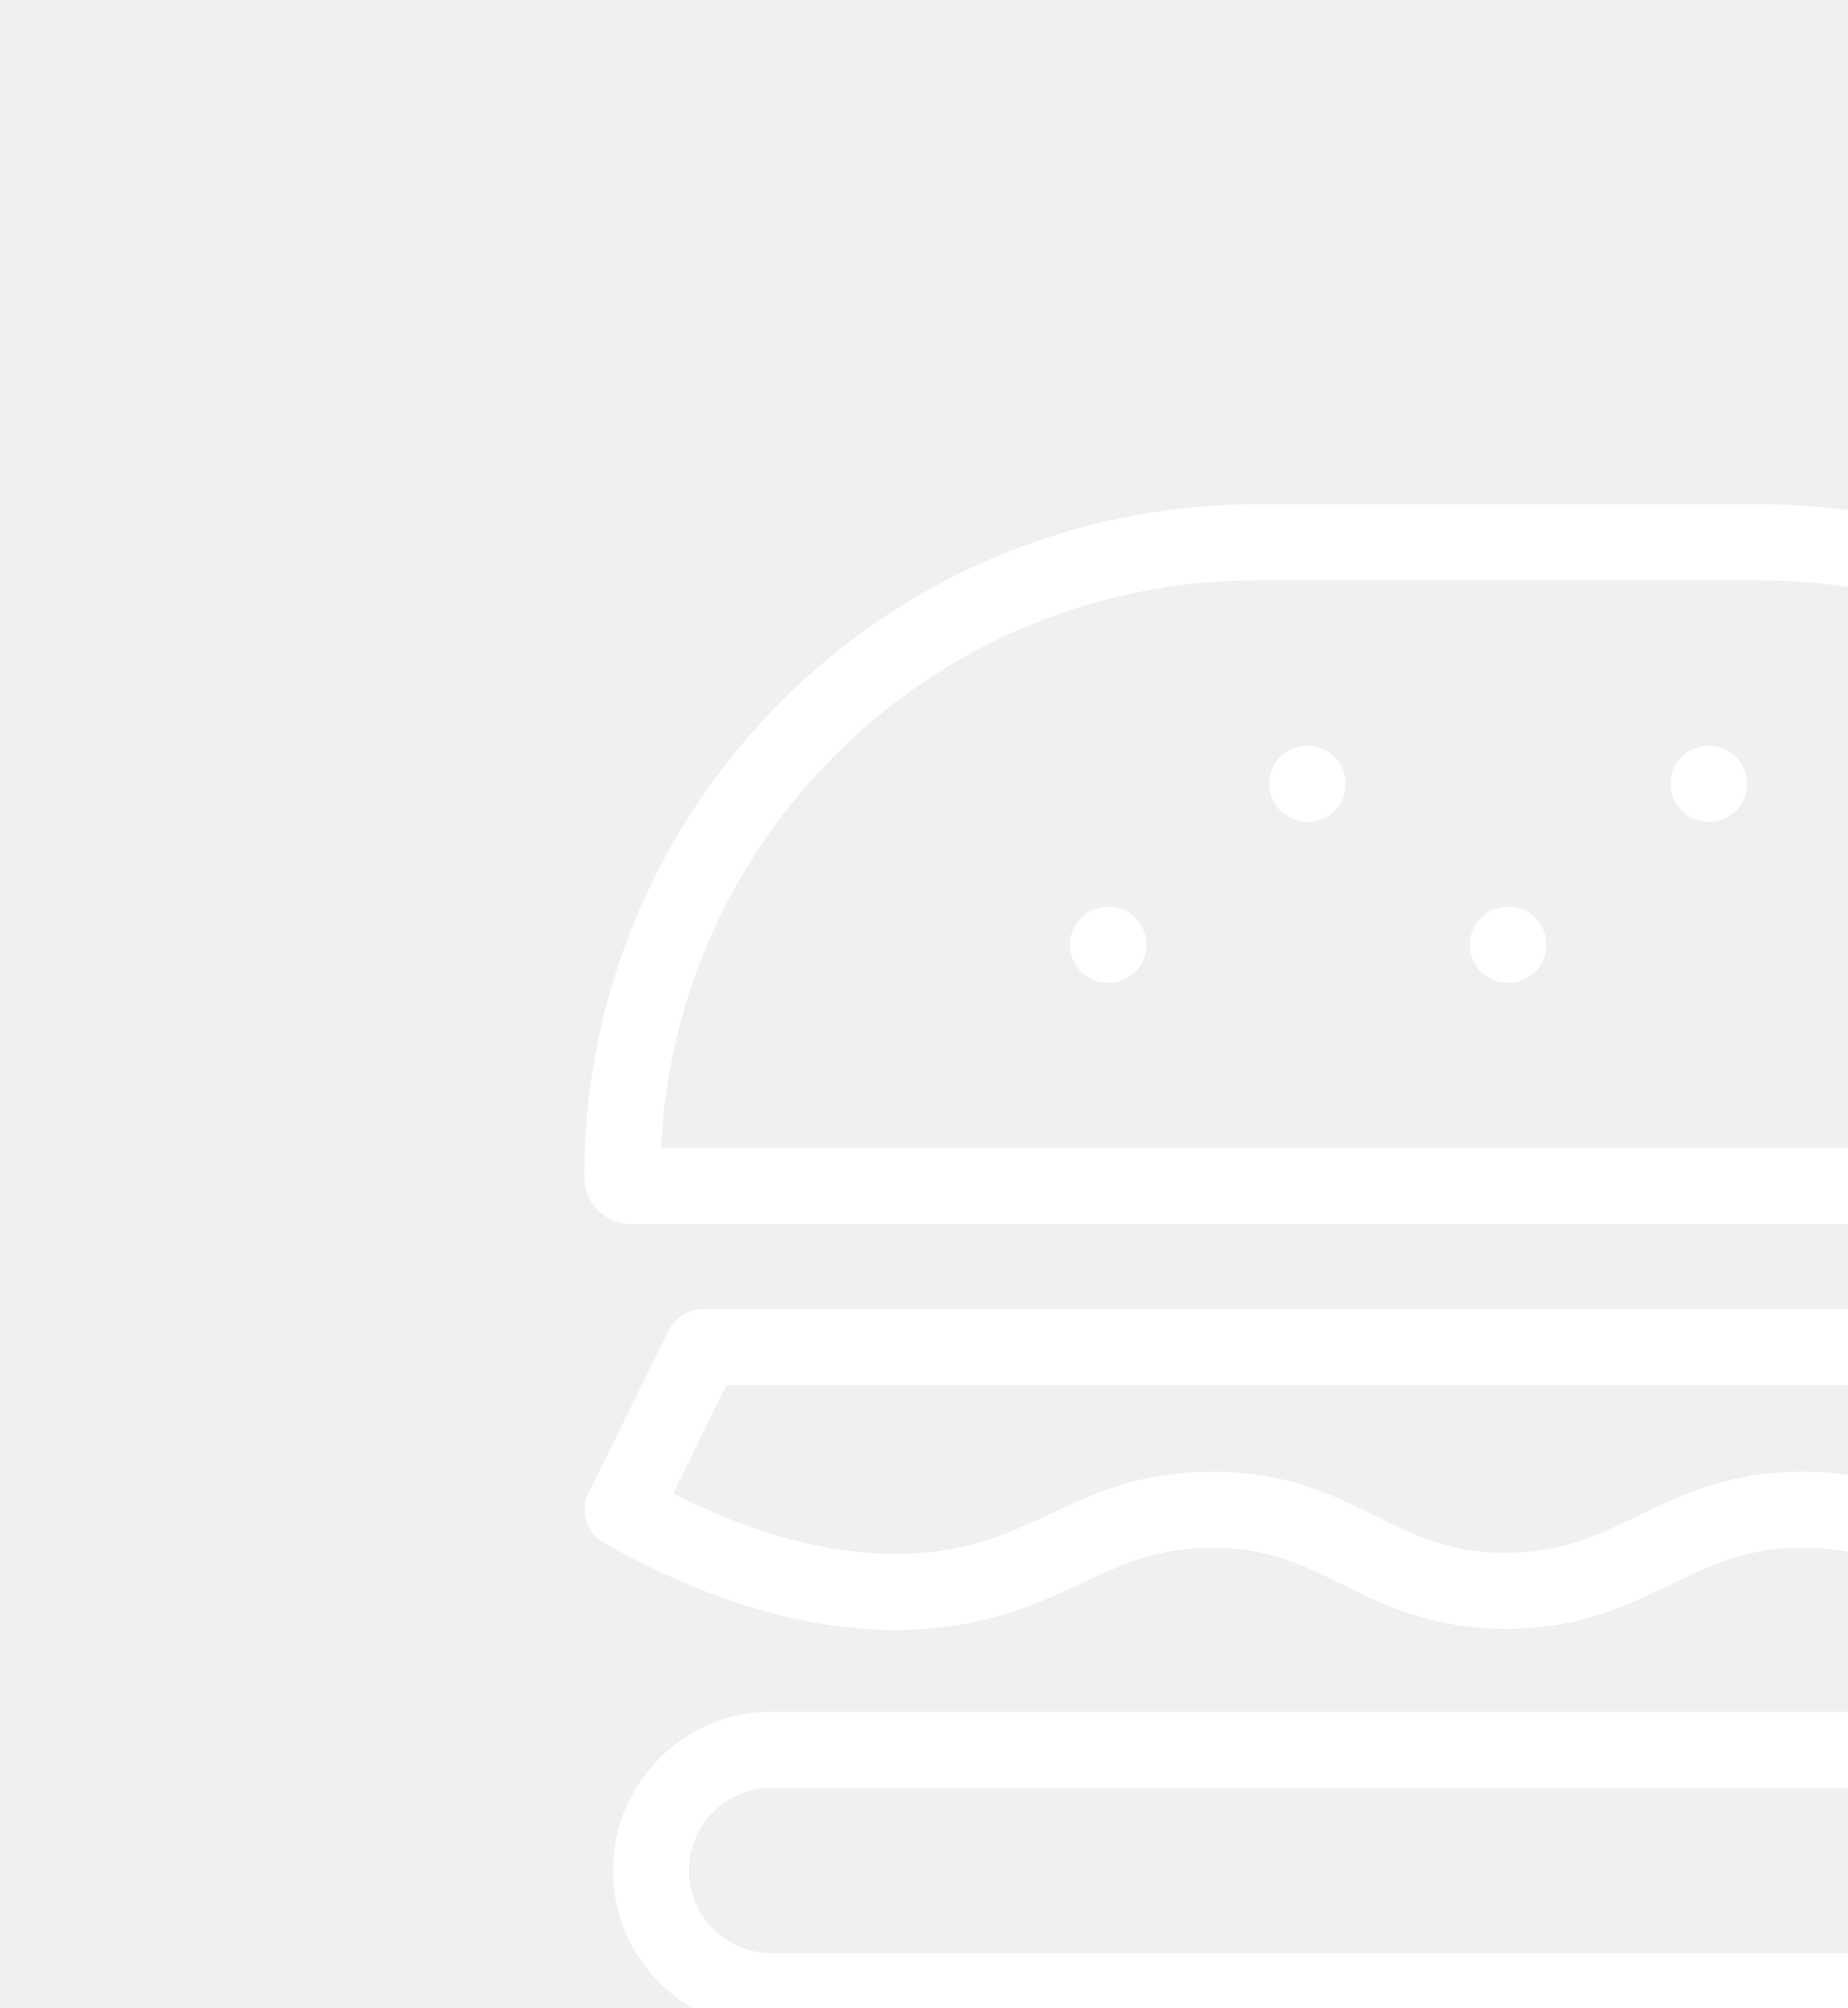
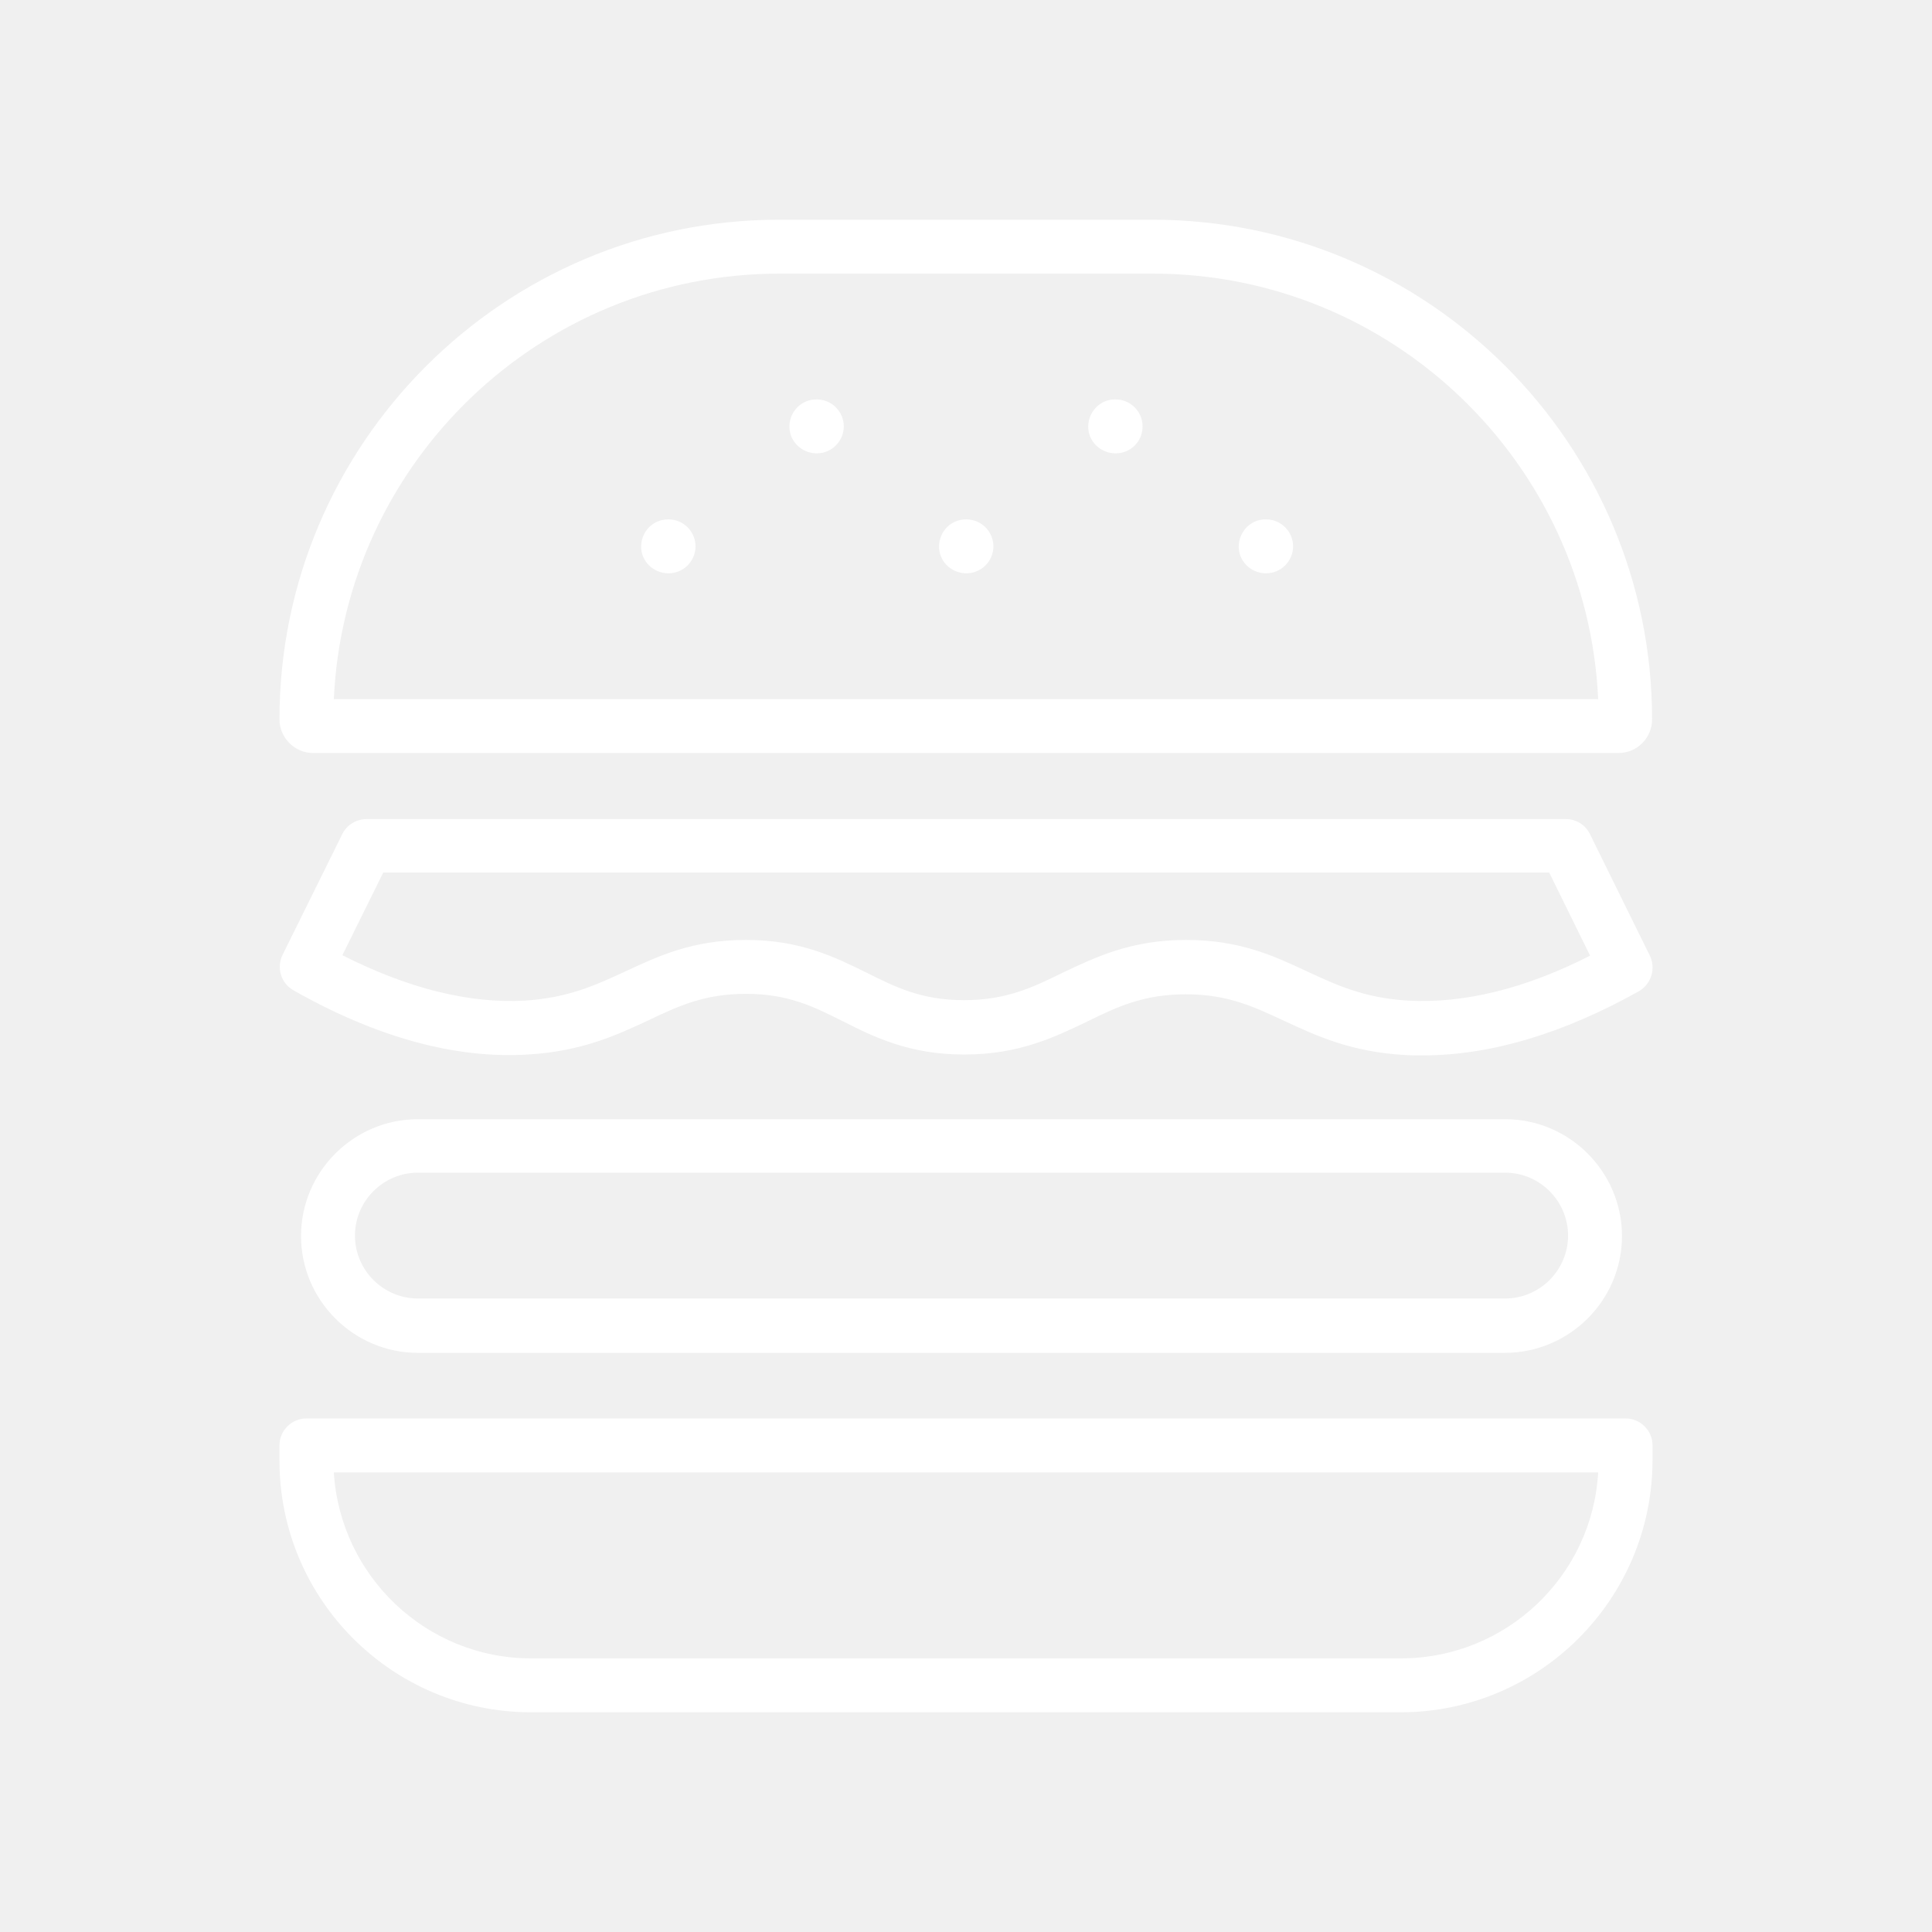
- <svg xmlns="http://www.w3.org/2000/svg" width="500" height="500" style="width:100%;height:100%;content-visibility:visible">
-   <defs>
-     <clipPath id="a">
-       <path d="M0 0h500v500H0z" />
-     </clipPath>
-   </defs>
-   <g clip-path="url(#a)">
-     <path stroke-linecap="round" stroke-linejoin="round" stroke="#FFF" stroke-width="12.6" d="M153.15 410.119h193.552c27.614 0 50-22.386 50-50v-3.373H103.15v3.373c0 27.614 22.386 50 50 50zM127.928 330.054h241.977c11.052 0 20.012-8.96 20.012-20.012 0 0 0 0 0 0 0-11.052-8.96-20.012-20.012-20.012H127.928c-11.052 0-20.011 8.96-20.011 20.012 0 0 0 0 0 0 0 11.052 8.959 20.012 20.011 20.012zM103.224 250.24c19.865 11.186 35.978 14.277 48.925 13.507 22.155-1.318 28.106-13.53 48.926-13.507 21.312.024 26.967 13.373 48.404 13.441 21.626.069 27.76-13.48 49.446-13.441 20.914.037 26.769 12.184 48.926 13.507 16.997 1.015 33.78-4.92 48.925-13.419l-13.306-27.029H116.53l-13.306 26.941zM104.65 196.612h290.552a1.5 1.5 0 001.5-1.5v-.001c0-58.117-47.114-105.23-105.231-105.23h-83.09c-58.117 0-105.231 47.113-105.231 105.23v.001a1.5 1.5 0 001.5 1.5zM316.674 156.597h.085M283.221 129.91l.084.001M249.958 156.597h.084M183.67 156.597h.084M216.7 129.91l.084.001" fill="none" display="block" />
+ <svg xmlns="http://www.w3.org/2000/svg" version="1.1" id="Layer_1" x="0px" y="0px" viewBox="0 0 430 430" style="enable-background:new 0 0 430 430;" xml:space="preserve">
+   <style type="text/css">
+ 	.st0{fill:#FFFFFF;}
+ 	.st1{fill:#FFFFFF;}
+ </style>
+   <g id="_x35_42">
+     <path class="st0" d="M311.7,381.1H118.2c-30.9,0-56-25.1-56-56v-3.4c0-3.3,2.7-6,6-6h293.6c3.3,0,6,2.7,6,6v3.4   C367.7,356,342.6,381.1,311.7,381.1z M74.3,327.7c1.4,23,20.5,41.4,43.9,41.4h193.6c23.4,0,42.6-18.3,43.9-41.4H74.3z" />
+     <path class="st0" d="M334.9,301.1H93c-14.3,0-26-11.7-26-26s11.7-26,26-26h242c14.3,0,26,11.7,26,26S349.3,301.1,334.9,301.1z    M93,261c-7.7,0-14,6.3-14,14s6.3,14,14,14h242c7.7,0,14-6.3,14-14s-6.3-14-14-14H93z" />
+     <path class="st1" d="M316.6,234.9c-1.4,0-2.8,0-4.1-0.1c-12-0.7-19.8-4.4-26.7-7.6c-6.7-3.1-12.5-5.9-21.8-5.9c0,0-0.1,0-0.1,0   c-9.4,0-15.3,2.8-22,6.1c-7.1,3.4-15.1,7.3-27.2,7.3c-0.1,0-0.1,0-0.2,0c-12.1,0-20-3.9-26.9-7.4c-6.6-3.3-12.2-6.1-21.5-6.1   c0,0,0,0-0.1,0c-9.2,0-15,2.7-21.7,5.9c-6.9,3.2-14.7,6.9-26.8,7.6c-16.1,1-33.7-3.8-52.2-14.3c-2.8-1.6-3.8-5-2.4-7.9l13.3-26.9   c1-2,3.1-3.3,5.4-3.3h266.9c2.3,0,4.4,1.3,5.4,3.4l13.3,27c1.4,2.9,0.3,6.3-2.4,7.9C347.8,230.1,331.7,234.9,316.6,234.9z    M263.9,209.2c0,0,0.1,0,0.1,0c12,0,19.6,3.6,26.9,7c6.5,3,12.6,5.9,22.4,6.5c12.4,0.7,26.1-2.6,40.6-10l-9.1-18.5H85.3l-9.1,18.4   c14.6,7.4,28.2,10.8,40.6,10.1c9.7-0.6,15.9-3.5,22.4-6.5c7.3-3.4,14.9-7,26.8-7c0,0,0,0,0.1,0c12.1,0,19.9,3.9,26.8,7.3   c6.6,3.3,12.3,6.1,21.6,6.1c0,0,0.1,0,0.1,0c9.3,0,15.2-2.8,21.9-6.1C243.7,213.1,251.7,209.2,263.9,209.2z" />
+     <path class="st0" d="M360.2,167.6H69.7c-4.1,0-7.5-3.4-7.5-7.5c0-61.3,49.9-111.2,111.2-111.2h83.1c61.3,0,111.2,49.9,111.2,111.2   C367.7,164.2,364.4,167.6,360.2,167.6z M74.3,155.6h281.4c-2.4-52.6-45.9-94.7-99.1-94.7h-83.1C120.2,60.9,76.7,103,74.3,155.6z" />
+     <path class="st0" d="M281.8,127.6c0,0-0.2,0-0.2,0c-3.3-0.1-6-2.8-5.9-6.1c0.1-3.3,2.8-6,6.1-5.9c3.3,0,6,2.7,6,6   C287.8,124.9,285.1,127.6,281.8,127.6z" />
+     <path class="st0" d="M248.3,100.9c0,0-0.2,0-0.2,0c-3.3-0.1-6-2.8-5.9-6.1c0.1-3.3,2.8-6,6.1-5.9c3.3,0,6,2.7,6,6   C254.3,98.2,251.7,100.9,248.3,100.9z" />
+     <path class="st0" d="M215.1,127.6c0,0-0.2,0-0.2,0c-3.3-0.1-6-2.8-5.9-6.1c0.1-3.3,2.7-5.9,6-5.9c0,0,0.1,0,0.1,0c3.3,0,6,2.7,6,6   C221.1,124.9,218.4,127.6,215.1,127.6z" />
+     <path class="st0" d="M148.8,127.6c0,0-0.2,0-0.2,0c-3.3-0.1-6-2.8-5.9-6.1c0.1-3.3,2.7-5.9,6-5.9c0,0,0.1,0,0.1,0c3.3,0,6,2.7,6,6   C154.8,124.9,152.1,127.6,148.8,127.6z" />
+     <path class="st0" d="M181.8,100.9c0,0-0.2,0-0.2,0c-3.3-0.1-6-2.8-5.9-6.1c0.1-3.3,2.7-5.9,6-5.9c0,0,0.1,0,0.1,0c3.3,0,6,2.7,6,6   C187.8,98.2,185.1,100.9,181.8,100.9z" />
  </g>
</svg>
